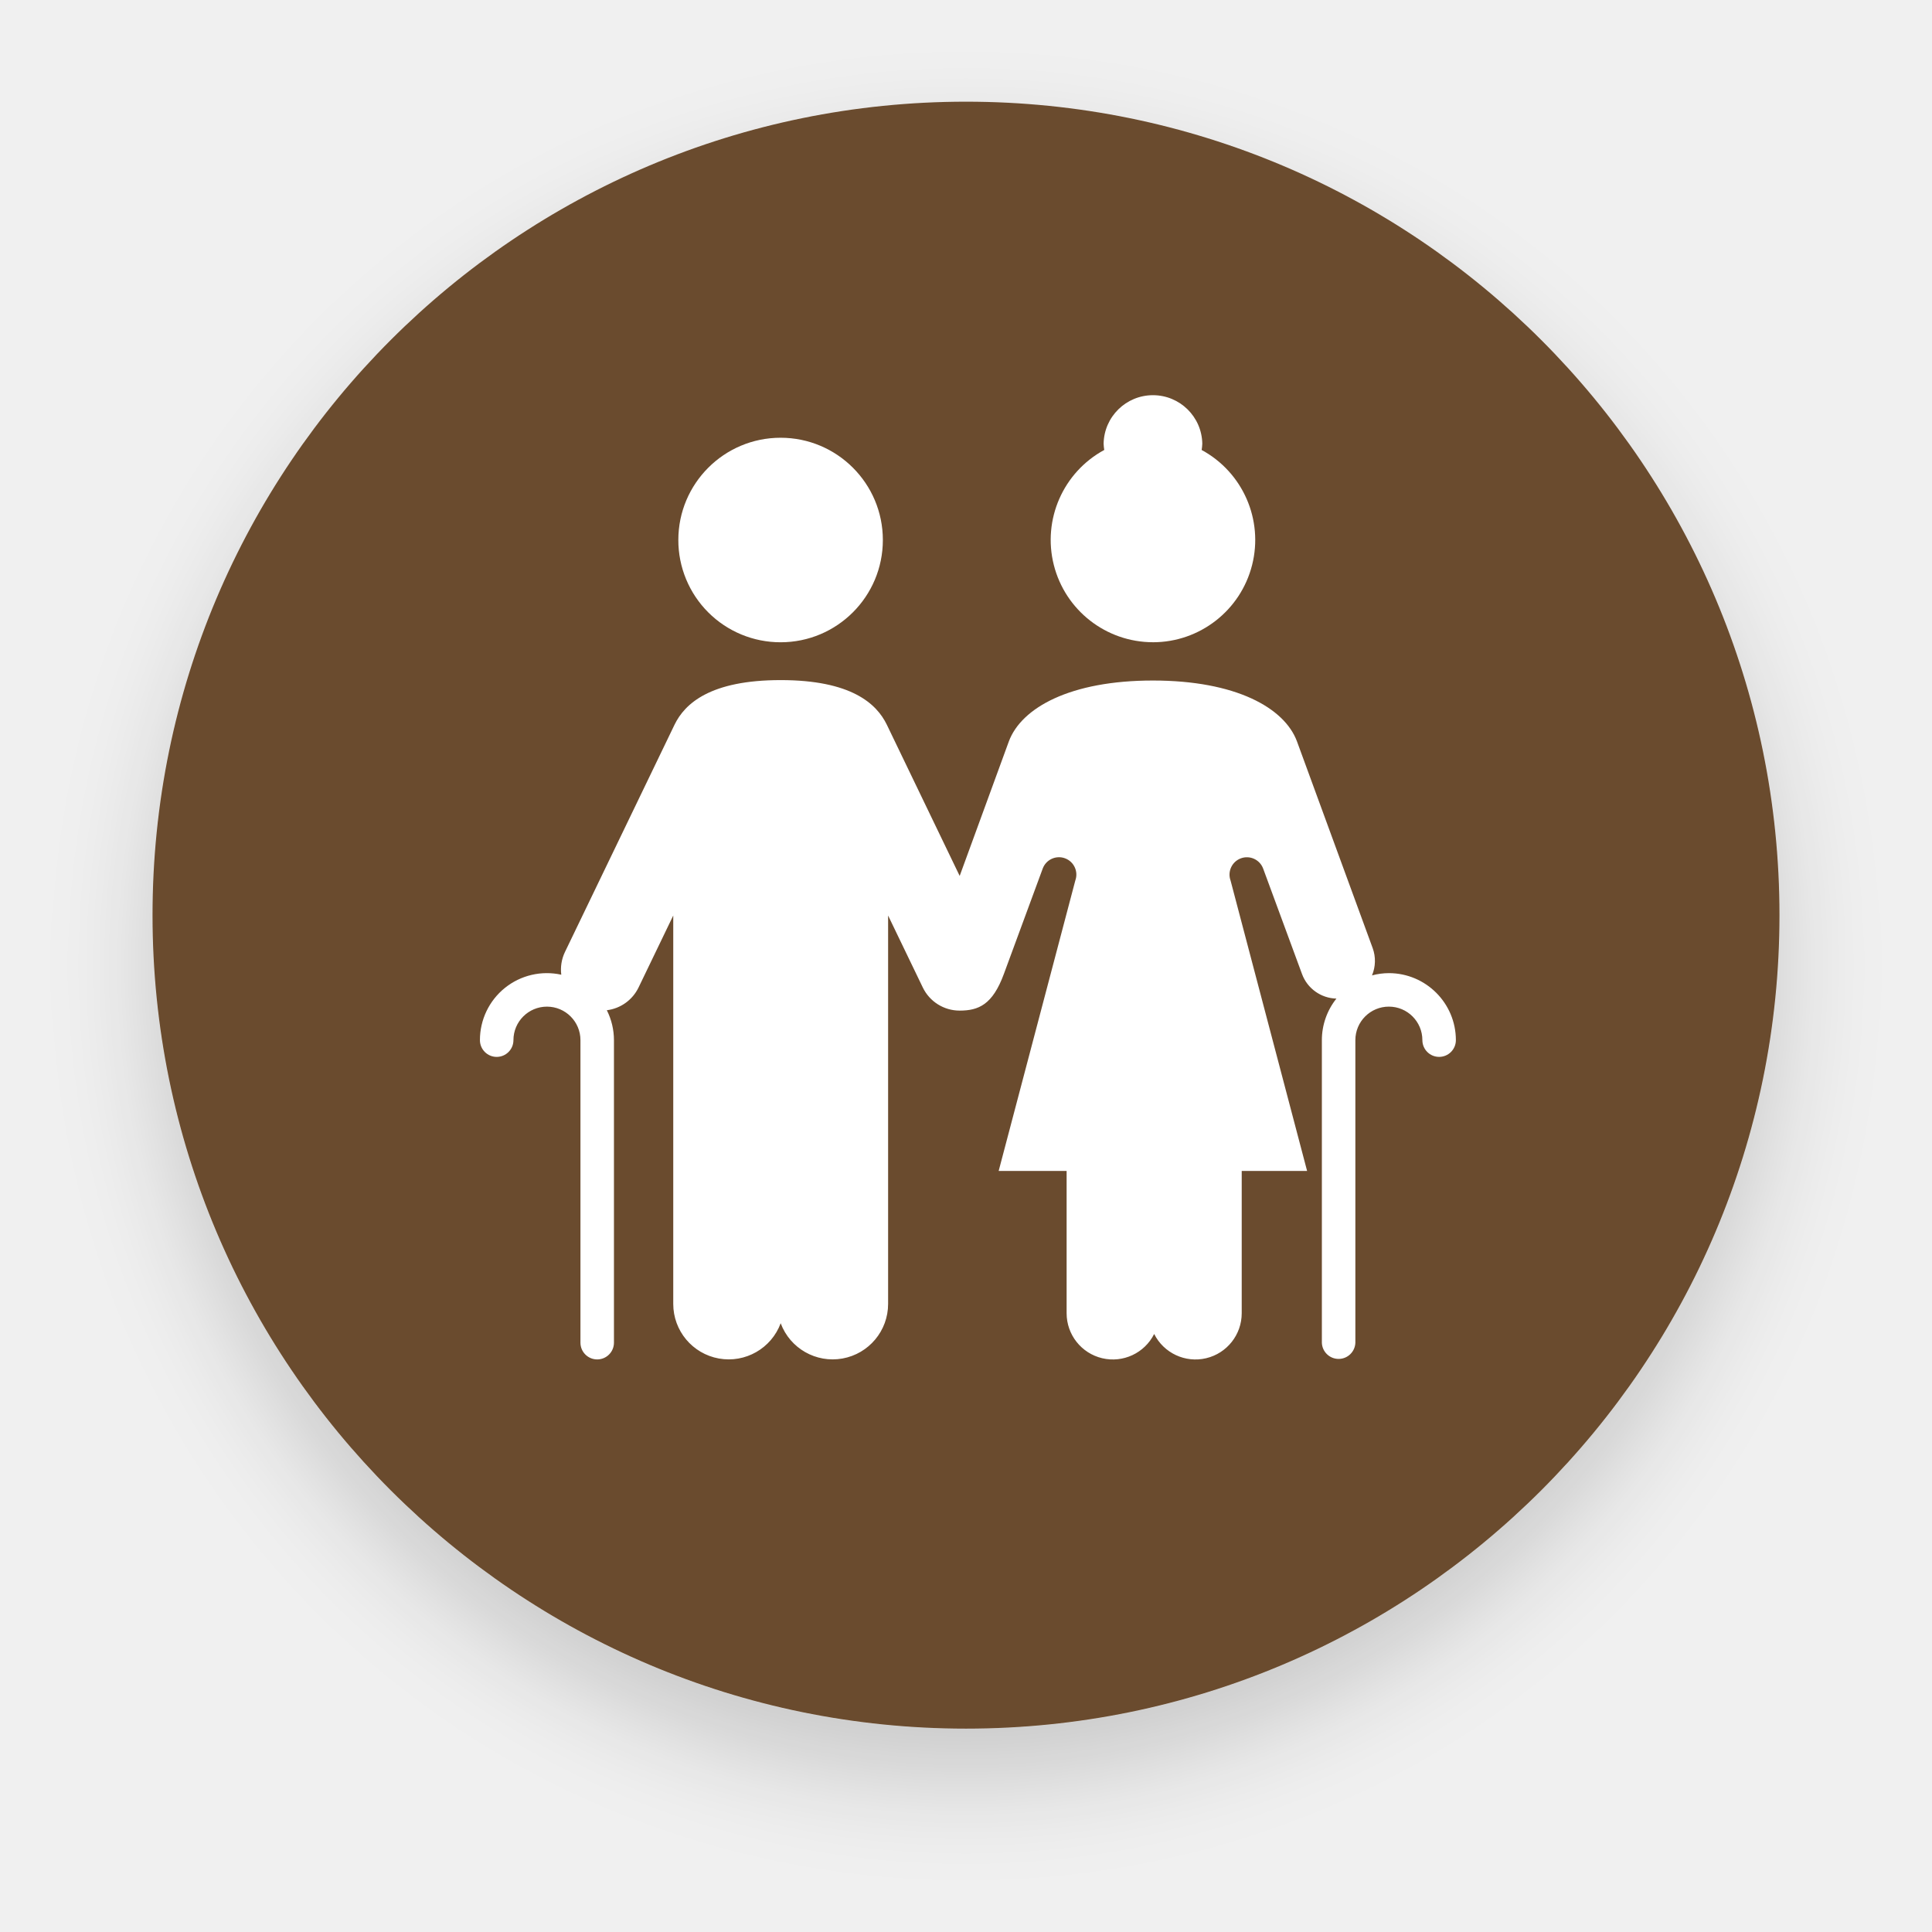
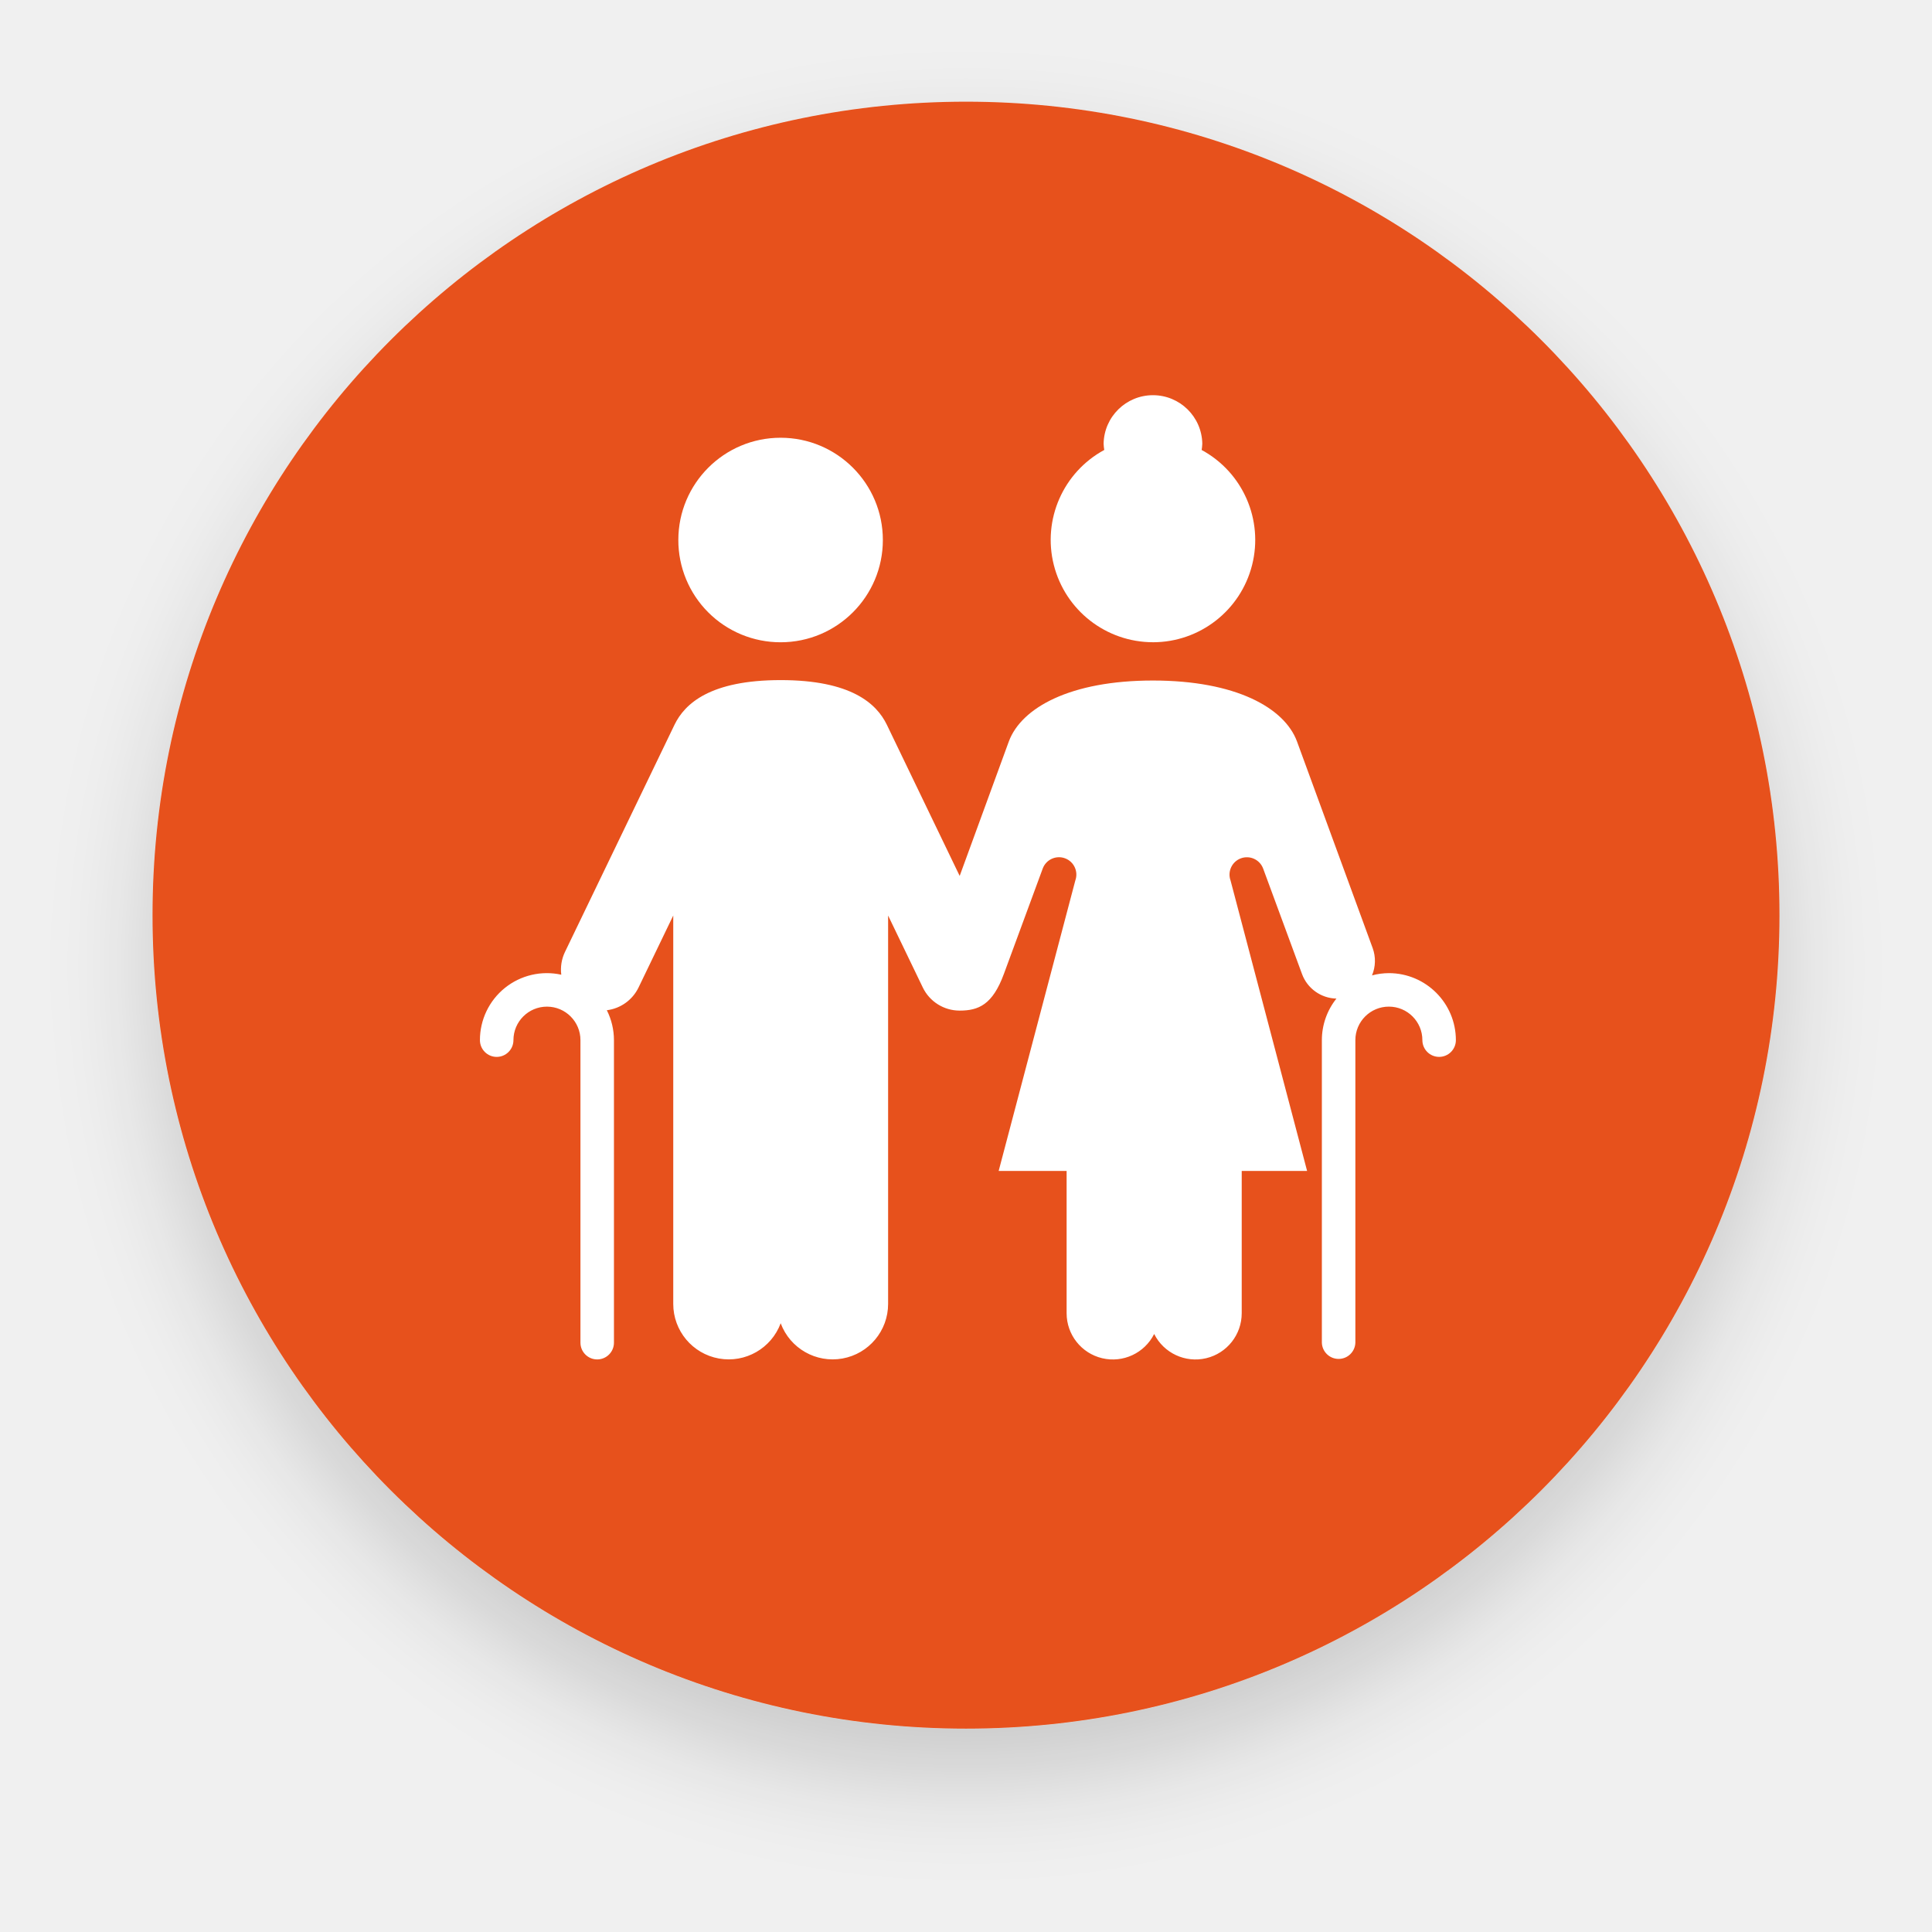
<svg xmlns="http://www.w3.org/2000/svg" width="114" height="114" viewBox="0 0 114 114">
  <defs>
    <filter id="Ellipse_1" x="0" y="0" width="114" height="114" filterUnits="userSpaceOnUse">
      <feOffset dy="3" input="SourceAlpha" />
      <feGaussianBlur stdDeviation="3" result="blur" />
      <feFlood flood-opacity="0.161" />
      <feComposite operator="in" in2="blur" />
      <feComposite in="SourceGraphic" />
    </filter>
  </defs>
  <g id="picto-vieillir" transform="translate(-17 -449)">
    <g transform="matrix(1, 0, 0, 1, 17, 449)" filter="url(#Ellipse_1)">
-       <circle id="Ellipse_1-2" data-name="Ellipse 1" cx="48" cy="48" r="48" transform="translate(9 6)" fill="#6b4b2d" />
+       <circle id="Ellipse_1-2" data-name="Ellipse 1" cx="48" cy="48" r="48" transform="translate(9 6)" fill="#e7511e" />
    </g>
    <g id="Groupe_26" data-name="Groupe 26" transform="translate(-18.873 472.266)">
      <path id="Tracé_130" data-name="Tracé 130" d="M156.076,30.861a6.034,6.034,0,1,0-6.033-6.035A6.025,6.025,0,0,0,156.076,30.861Z" transform="translate(-74.144 -16.229)" fill="#fff" />
      <path id="Tracé_131" data-name="Tracé 131" d="M317.135,14.631a6.037,6.037,0,0,0,2.876-11.345,2.9,2.9,0,0,0,.038-.375,2.912,2.912,0,0,0-5.823,0,2.884,2.884,0,0,0,.038.373,6.038,6.038,0,0,0,2.872,11.346Z" transform="translate(-213.233)" fill="#fff" />
      <path id="Tracé_132" data-name="Tracé 132" d="M117.83,140.927a3.918,3.918,0,0,0-1,.133,2.205,2.205,0,0,0,.04-1.608l-4.468-12.2c-.738-1.984-3.617-3.591-8.5-3.591s-7.76,1.607-8.5,3.591L92.5,135.191l-4.3-8.925c-.605-1.245-2.109-2.63-6.262-2.63s-5.657,1.384-6.262,2.63l-6.467,13.413a2.4,2.4,0,0,0-.217,1.341,3.948,3.948,0,0,0-4.8,3.861.988.988,0,0,0,1.977,0,1.977,1.977,0,0,1,3.954,0v17.851a.988.988,0,1,0,1.977,0V144.88a3.927,3.927,0,0,0-.42-1.764,2.408,2.408,0,0,0,1.872-1.343l2.047-4.246v22.918a3.272,3.272,0,0,0,6.339,1.141,3.272,3.272,0,0,0,6.339-1.141V137.528l2.047,4.246a2.411,2.411,0,0,0,2.173,1.364c1.12,0,1.945-.351,2.61-2.161l2.292-6.218a1.024,1.024,0,0,1,1.923.706L94.8,152.6h4.01v8.393a2.728,2.728,0,0,0,5.166,1.226,2.728,2.728,0,0,0,5.166-1.226V152.6H113l-4.515-17.133a1.024,1.024,0,0,1,1.923-.706l2.292,6.218a2.216,2.216,0,0,0,2.03,1.45,3.933,3.933,0,0,0-.859,2.453v17.851a.989.989,0,0,0,1.977,0V144.88a1.977,1.977,0,0,1,3.954,0,.988.988,0,0,0,1.977,0A3.958,3.958,0,0,0,117.83,140.927Z" transform="translate(0 -106.772)" fill="#fff" />
    </g>
  </g>
</svg>
